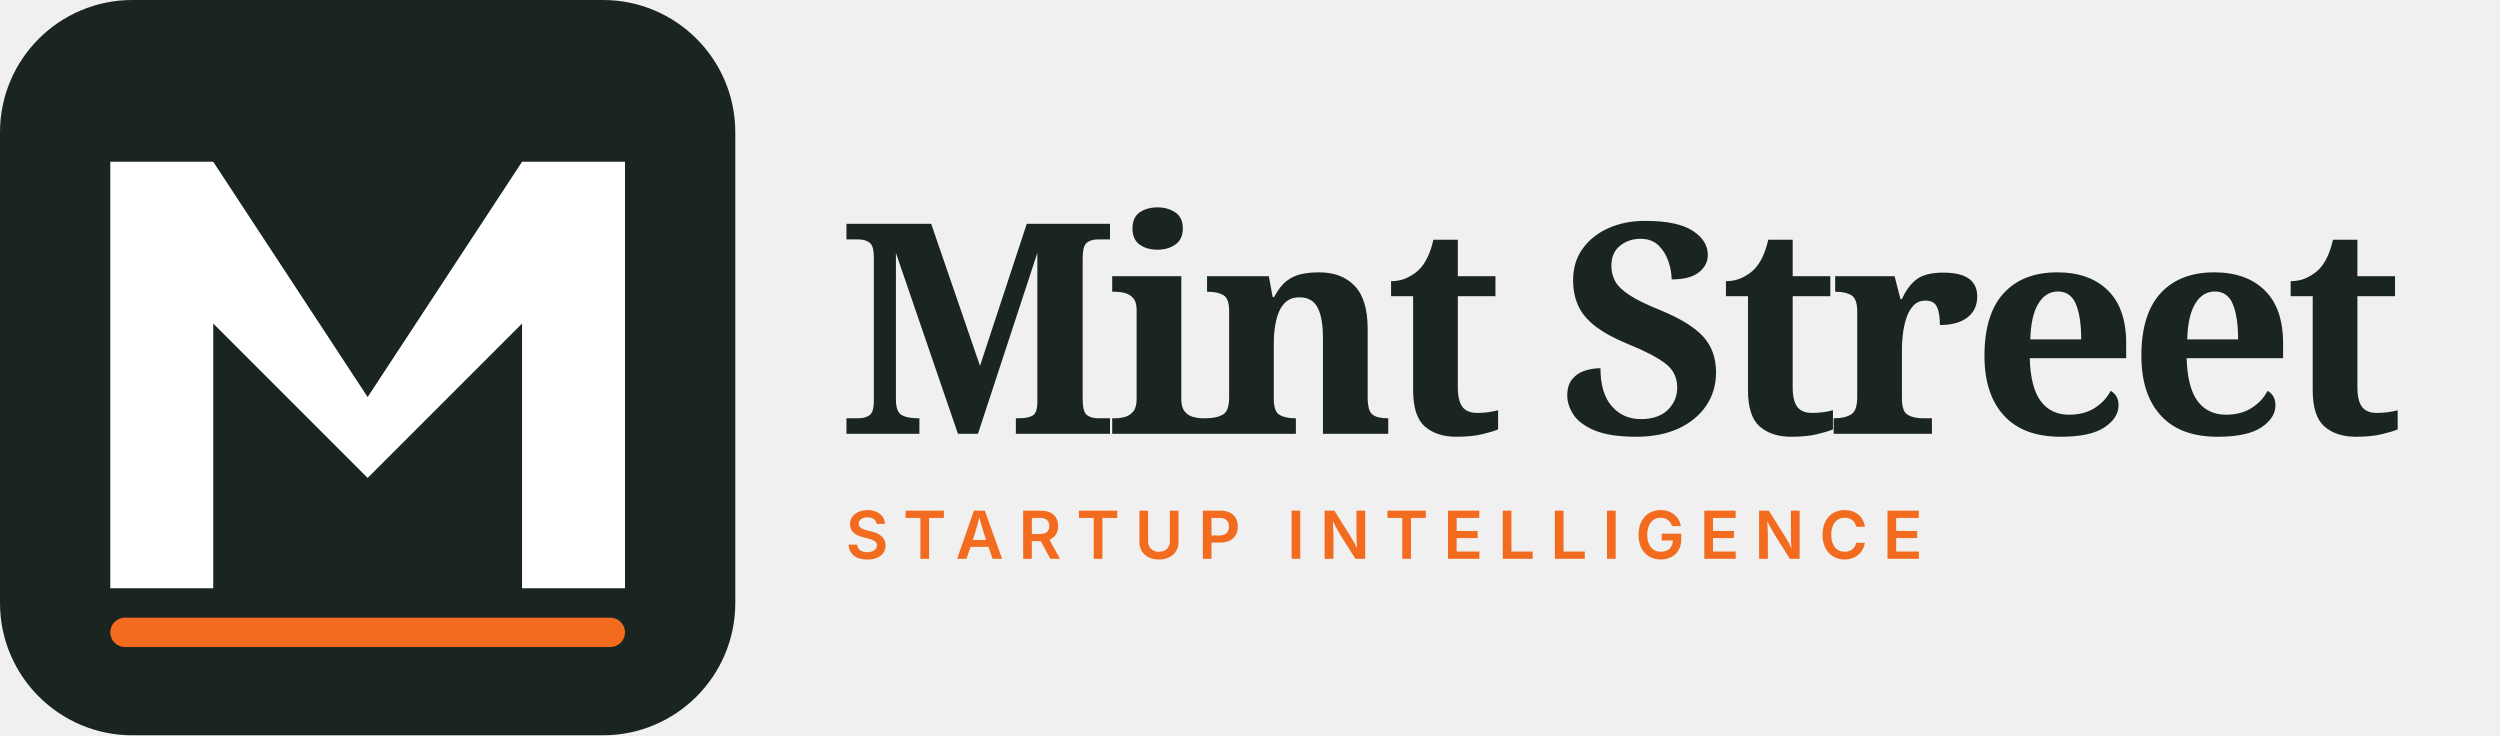
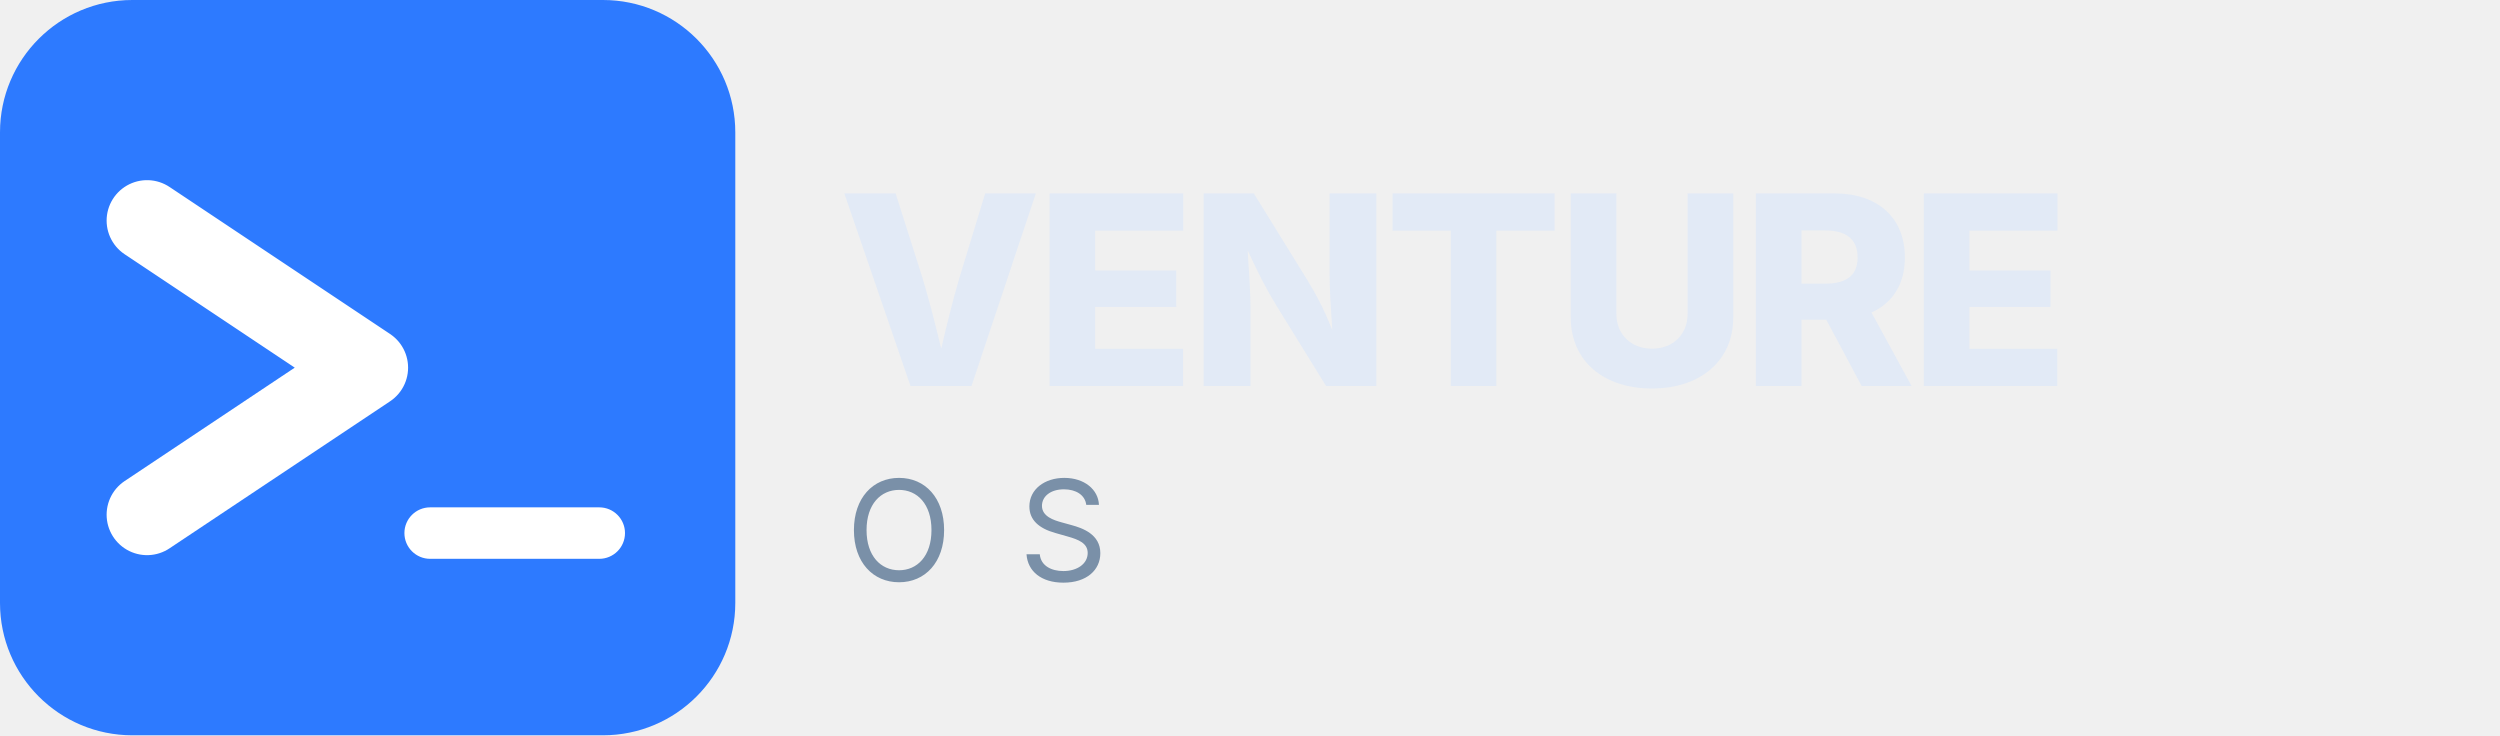
- <svg xmlns="http://www.w3.org/2000/svg" viewBox="0 0 680 200" role="img" aria-label="Mint Street">
-   <rect x="0" y="0" width="200" height="200" rx="36" fill="#1A2421" />
-   <path d="     M 30 160     L 30 44     L 58 44     L 100 108     L 142 44     L 170 44     L 170 160     L 142 160     L 142 88     L 100 130     L 58 88     L 58 160     Z   " fill="white" />
-   <rect x="30" y="168" width="140" height="8" rx="4" fill="#F26B1F" />
-   <text x="228" y="118" font-family="Fraunces, Georgia, serif" font-size="80" font-weight="900" fill="#1A2421" letter-spacing="-3">Mint Street</text>
-   <text x="230" y="152" font-family="Inter, system-ui, sans-serif" font-size="18" font-weight="600" fill="#F26B1F" letter-spacing="4">STARTUP INTELLIGENCE</text>
+ <svg xmlns="http://www.w3.org/2000/svg" viewBox="0 0 680 200" role="img" aria-label="Venture OS">
+   <rect x="0" y="0" width="200" height="200" rx="36" fill="#2D7AFF" />
+   <path d="M 40 60 L 100 100 L 40 140" stroke="white" stroke-width="22" stroke-linecap="round" stroke-linejoin="round" fill="none" />
+   <rect x="110" y="138" width="60" height="14" rx="7" fill="white" />
+   <text x="228" y="105" font-family="system-ui,-apple-system,sans-serif" font-size="72" font-weight="800" fill="#E2EAF6" letter-spacing="-2">VENTURE</text>
+   <text x="230" y="158" font-family="system-ui,-apple-system,sans-serif" font-size="38" font-weight="400" fill="#7A90A8" letter-spacing="18">OS</text>
</svg>
